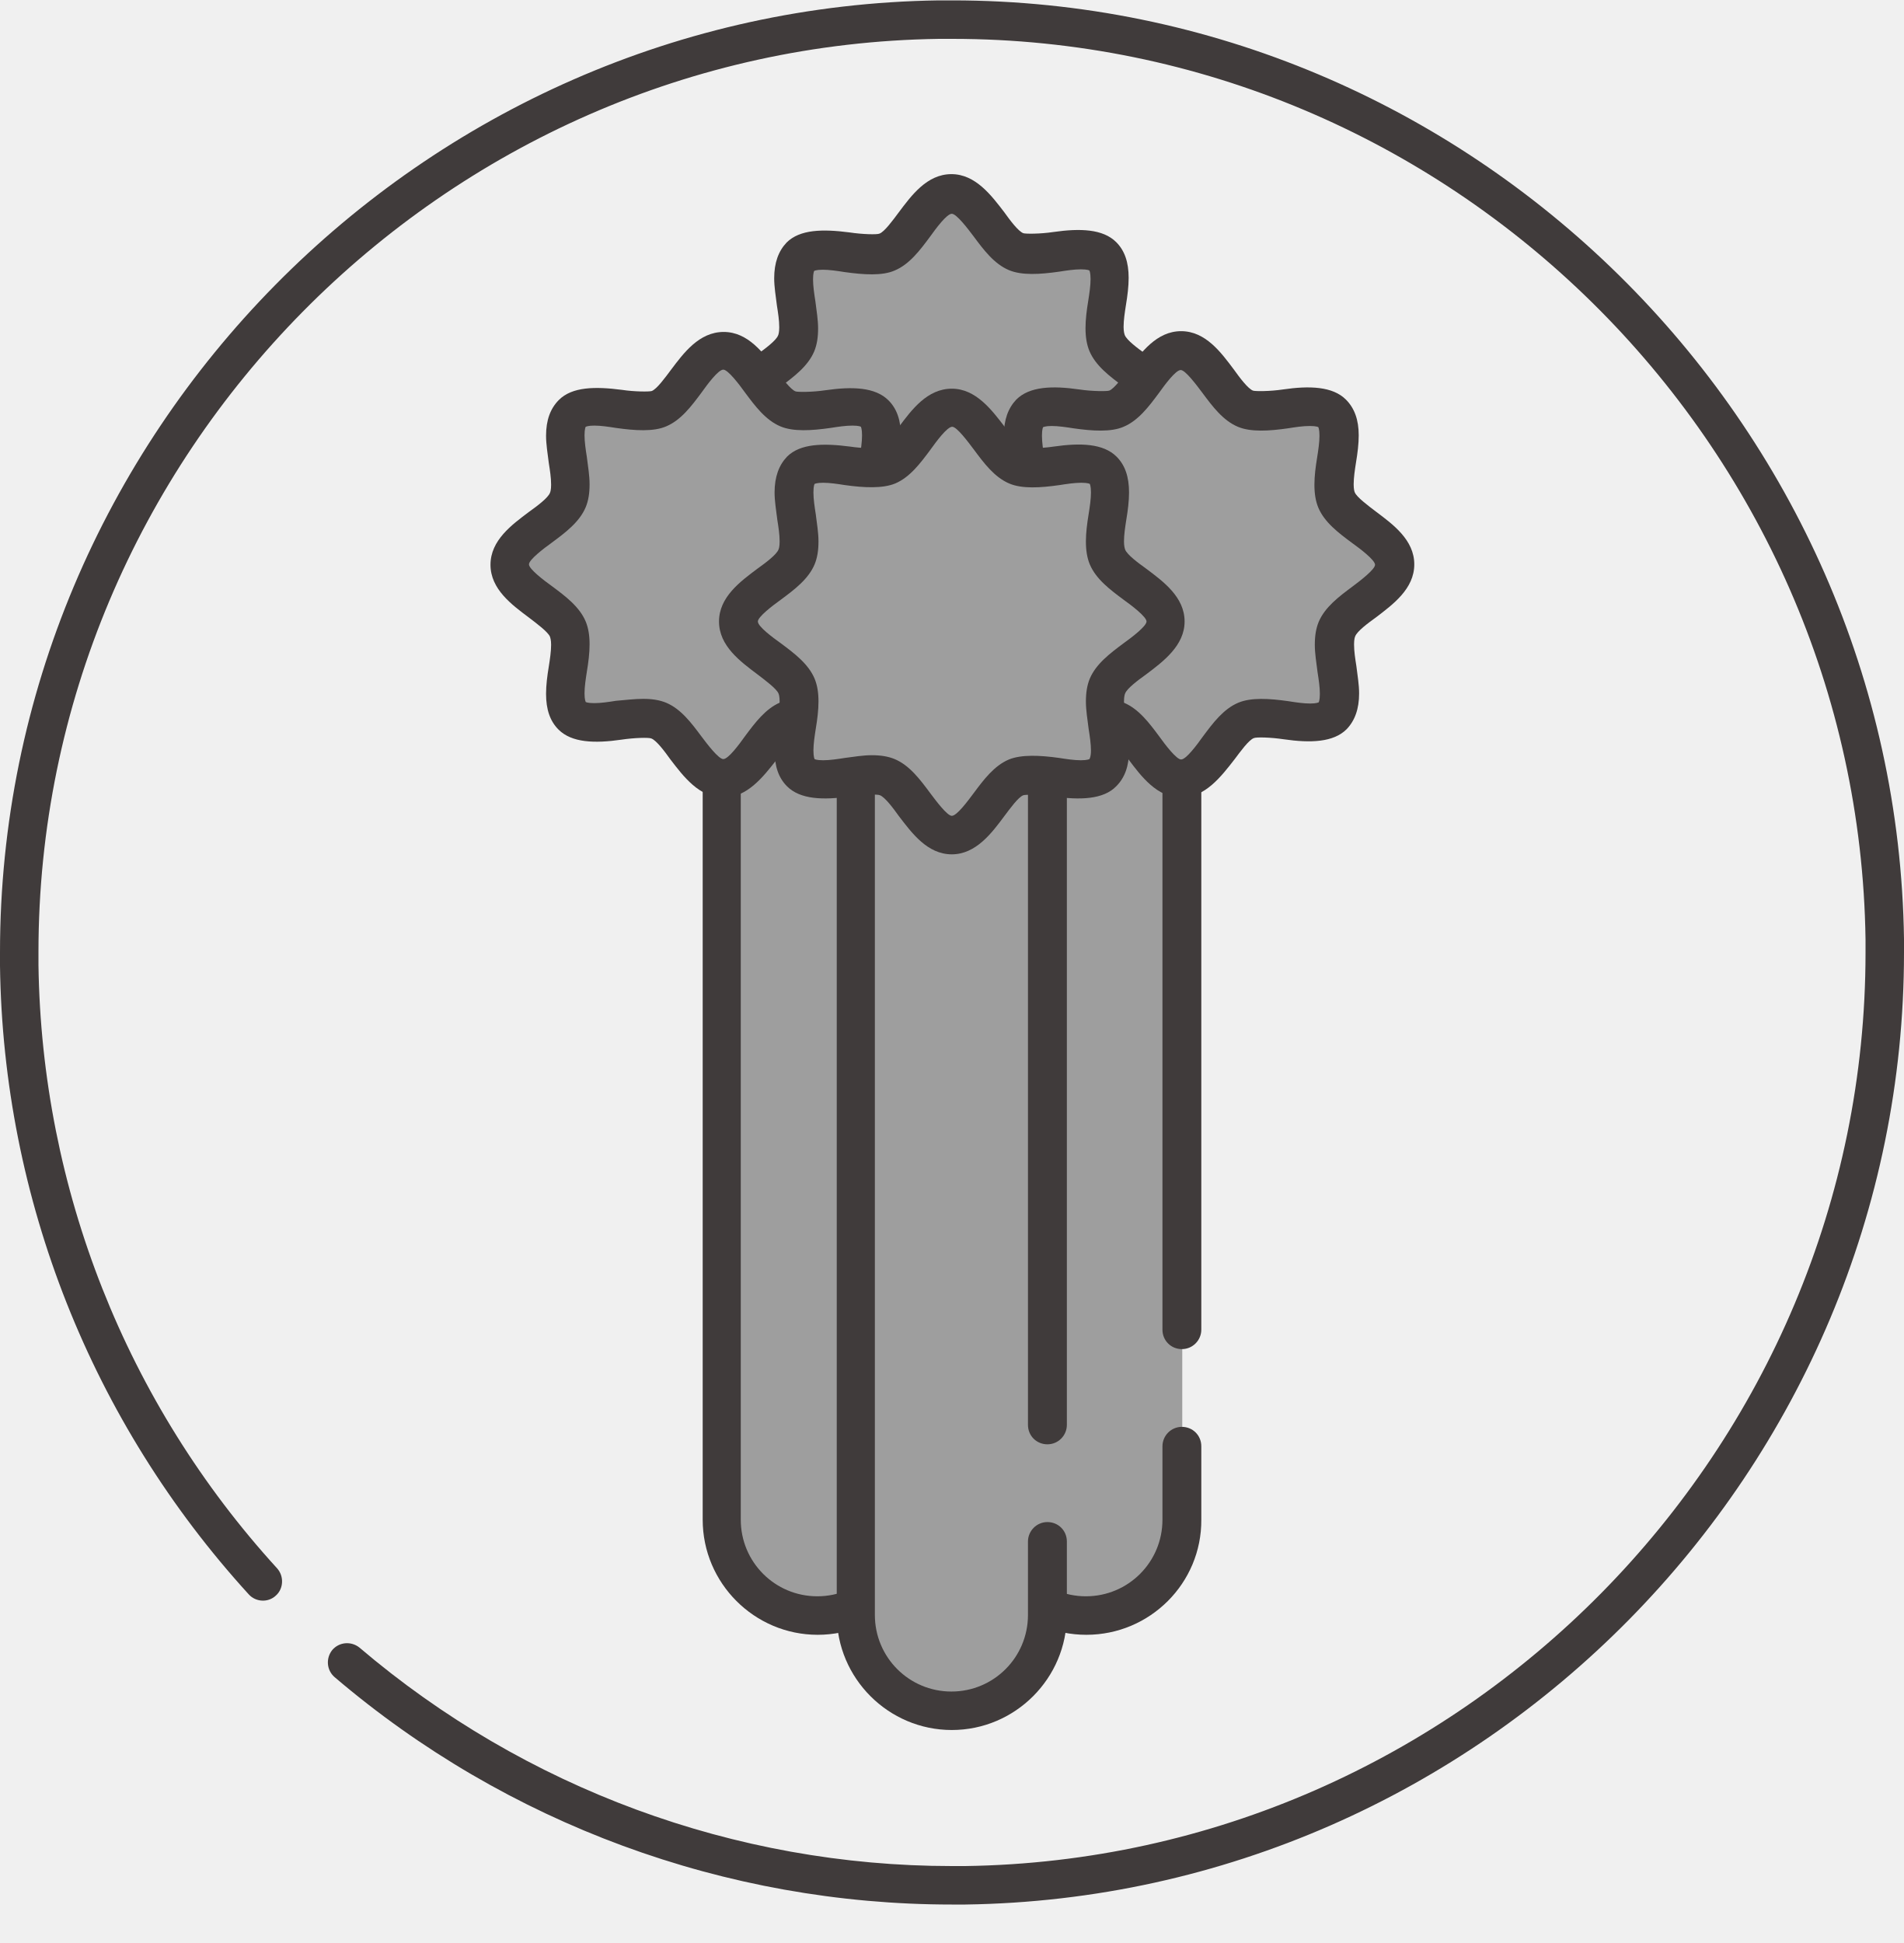
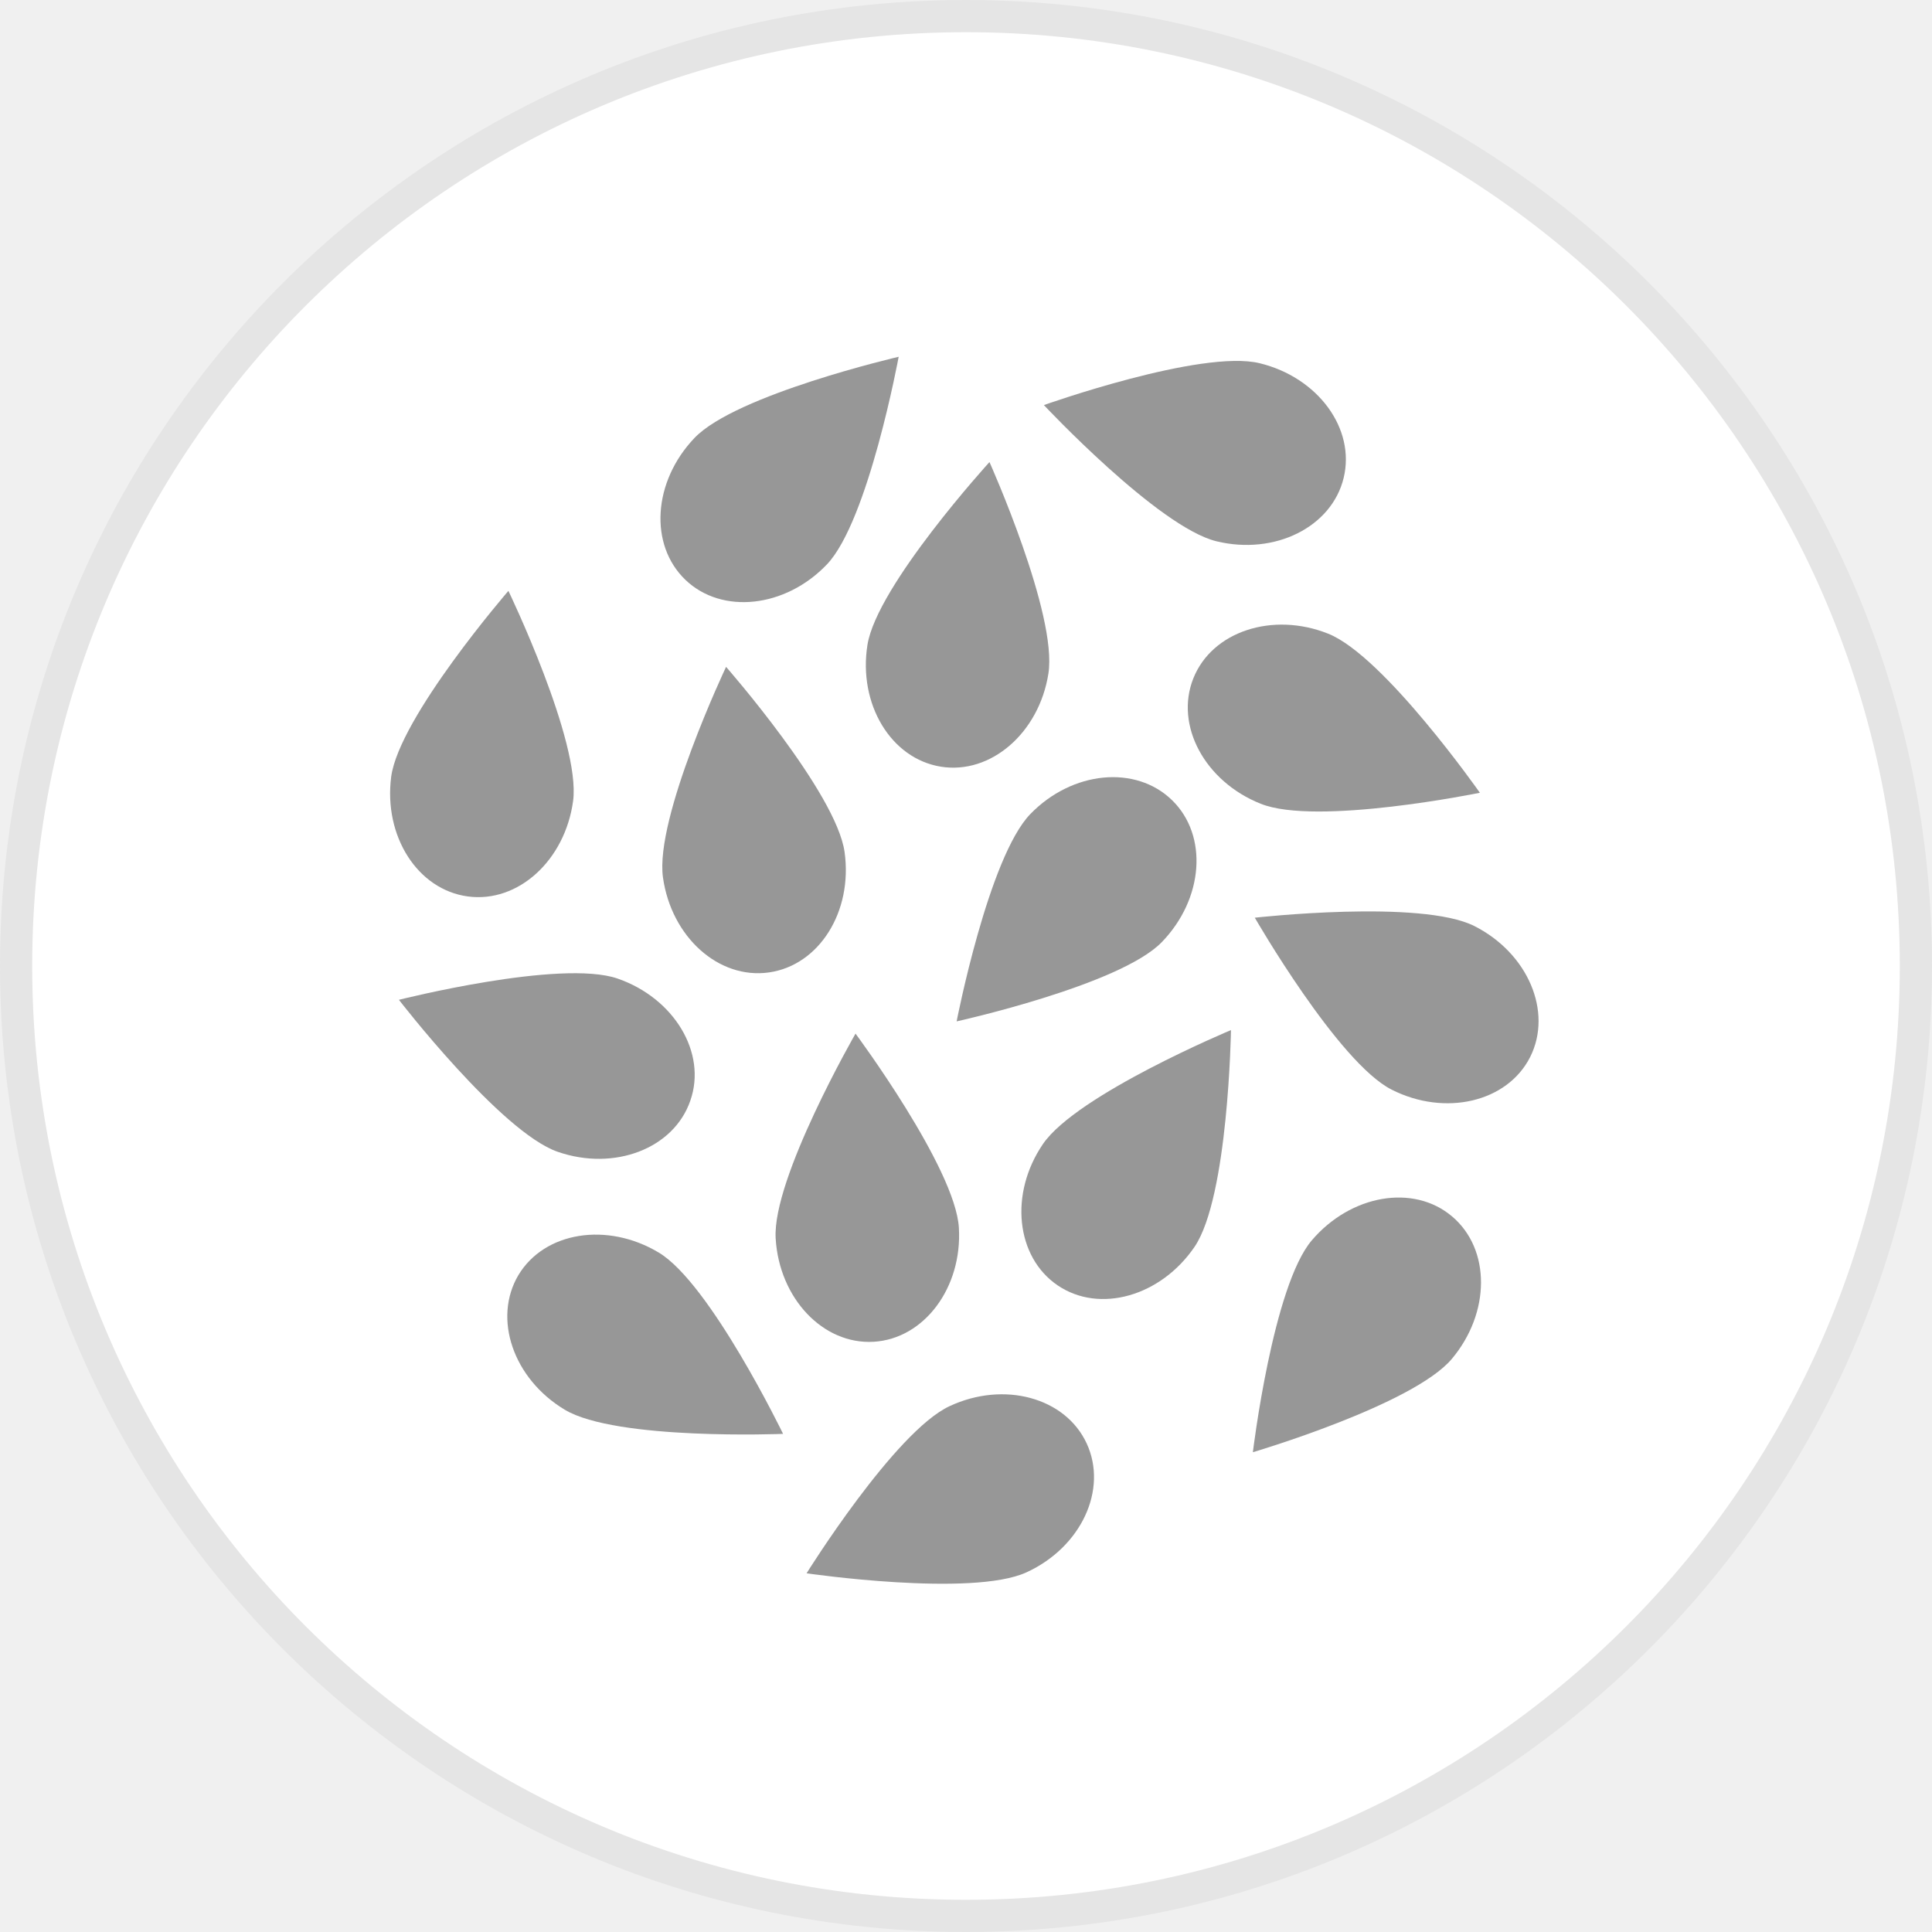
- <svg xmlns="http://www.w3.org/2000/svg" width="49" height="50" viewBox="0 0 49 50" fill="none">
-   <path d="M21.044 41.569C19.684 41.569 18.574 40.468 18.574 39.098V14.963C18.574 13.603 19.674 12.493 21.044 12.493C22.405 12.493 23.515 13.593 23.515 14.963V39.098C23.505 40.468 22.405 41.569 21.044 41.569Z" fill="#9E9E9E" />
-   <path d="M27.956 41.569C26.595 41.569 25.485 40.468 25.485 39.098V14.963C25.485 13.603 26.585 12.493 27.956 12.493C29.316 12.493 30.426 13.593 30.426 14.963V39.098C30.426 40.468 29.326 41.569 27.956 41.569Z" fill="#9E9E9E" />
-   <path d="M24.495 49.01C18.674 49.01 13.033 46.93 8.612 43.159C8.402 42.979 8.382 42.669 8.552 42.459C8.732 42.249 9.042 42.229 9.252 42.399C13.503 46.019 18.914 48.02 24.495 48.02H24.835C37.608 47.84 48.01 37.298 48.01 24.515V24.175C47.83 11.392 37.288 1 24.505 1H24.165C11.392 1.18 0.99 11.722 0.99 24.495V24.835C1.07 30.596 3.251 36.107 7.131 40.358C7.311 40.558 7.301 40.878 7.101 41.058C6.901 41.248 6.581 41.228 6.401 41.028C2.36 36.597 0.08 30.856 0 24.855V24.505C0 11.192 10.832 0.2 24.155 0.01H24.505C37.818 0.01 48.81 10.842 49 24.165V24.515C49 37.828 38.168 48.82 24.845 49.01H24.495Z" fill="#403B3B" />
-   <path d="M21.044 42.069C19.414 42.069 18.084 40.738 18.084 39.108V14.973C18.084 13.343 19.414 12.012 21.044 12.012C22.675 12.012 24.005 13.343 24.005 14.973V34.217C24.005 34.487 23.785 34.717 23.505 34.717C23.225 34.717 23.005 34.497 23.005 34.217V14.973C23.005 13.883 22.125 13.003 21.034 13.003C19.944 13.003 19.064 13.883 19.064 14.973V39.108C19.064 40.198 19.944 41.078 21.034 41.078C22.125 41.078 23.005 40.198 23.005 39.108V37.218C23.005 36.947 23.225 36.718 23.505 36.718C23.785 36.718 24.005 36.938 24.005 37.218V39.108C24.005 40.738 22.675 42.069 21.044 42.069Z" fill="#403B3B" />
-   <path d="M27.956 42.069C26.325 42.069 24.995 40.738 24.995 39.108V14.973C24.995 13.343 26.325 12.012 27.956 12.012C29.586 12.012 30.916 13.343 30.916 14.973V34.217C30.916 34.487 30.696 34.717 30.416 34.717C30.136 34.717 29.916 34.497 29.916 34.217V14.973C29.916 13.883 29.036 13.003 27.946 13.003C26.855 13.003 25.975 13.883 25.975 14.973V39.108C25.975 40.198 26.855 41.078 27.946 41.078C29.036 41.078 29.916 40.198 29.916 39.108V37.218C29.916 36.947 30.136 36.718 30.416 36.718C30.696 36.718 30.916 36.938 30.916 37.218V39.108C30.926 40.738 29.596 42.069 27.956 42.069Z" fill="#403B3B" />
-   <path d="M24.495 44.019C23.135 44.019 22.024 42.919 22.024 41.548V17.413C22.024 16.053 23.125 14.943 24.495 14.943C25.855 14.943 26.965 16.043 26.965 17.413V41.548C26.956 42.919 25.855 44.019 24.495 44.019Z" fill="#9E9E9E" />
-   <path d="M24.495 44.519C22.865 44.519 21.534 43.189 21.534 41.558V17.424C21.534 15.793 22.865 14.463 24.495 14.463C26.125 14.463 27.456 15.793 27.456 17.424V36.667C27.456 36.938 27.236 37.167 26.956 37.167C26.675 37.167 26.455 36.947 26.455 36.667V17.424C26.455 16.333 25.575 15.453 24.485 15.453C23.395 15.453 22.515 16.333 22.515 17.424V41.558C22.515 42.649 23.395 43.529 24.485 43.529C25.575 43.529 26.455 42.649 26.455 41.558V39.668C26.455 39.398 26.675 39.168 26.956 39.168C27.236 39.168 27.456 39.388 27.456 39.668V41.558C27.456 43.189 26.125 44.519 24.495 44.519Z" fill="#403B3B" />
-   <path d="M29.986 10.492C29.986 11.162 28.736 11.572 28.496 12.152C28.246 12.753 28.826 13.923 28.376 14.383C27.926 14.833 26.745 14.253 26.145 14.503C25.565 14.743 25.155 15.993 24.485 15.993C23.815 15.993 23.405 14.743 22.825 14.503C22.224 14.253 21.054 14.833 20.594 14.383C20.144 13.933 20.724 12.753 20.474 12.152C20.234 11.572 18.984 11.162 18.984 10.492C18.984 9.822 20.234 9.412 20.474 8.832C20.724 8.232 20.144 7.061 20.594 6.601C21.044 6.151 22.224 6.731 22.825 6.481C23.405 6.241 23.815 4.991 24.485 4.991C25.155 4.991 25.565 6.241 26.145 6.481C26.745 6.731 27.916 6.151 28.376 6.601C28.826 7.051 28.246 8.232 28.496 8.832C28.746 9.412 29.986 9.822 29.986 10.492Z" fill="#9E9E9E" />
-   <path d="M24.495 16.483C23.865 16.483 23.465 15.933 23.135 15.493C22.985 15.283 22.775 15.003 22.645 14.953C22.585 14.933 22.204 14.933 21.875 14.983C21.184 15.083 20.594 15.063 20.254 14.723C20.034 14.503 19.924 14.203 19.924 13.803C19.924 13.583 19.954 13.343 19.994 13.103C20.024 12.912 20.054 12.713 20.054 12.543C20.054 12.412 20.034 12.352 20.024 12.332C19.974 12.212 19.694 12.002 19.484 11.842C19.044 11.512 18.494 11.112 18.494 10.482C18.494 9.852 19.044 9.452 19.484 9.122C19.694 8.972 19.974 8.762 20.024 8.632C20.034 8.612 20.054 8.552 20.054 8.422C20.054 8.242 20.024 8.052 19.994 7.862C19.964 7.621 19.924 7.381 19.924 7.161C19.924 6.761 20.034 6.461 20.244 6.241C20.584 5.901 21.174 5.891 21.864 5.981C22.195 6.031 22.575 6.041 22.635 6.011C22.765 5.961 22.975 5.671 23.125 5.471C23.455 5.031 23.855 4.481 24.485 4.481C25.105 4.481 25.515 5.031 25.845 5.461C25.995 5.671 26.205 5.951 26.335 6.001C26.395 6.021 26.776 6.021 27.105 5.971C27.796 5.871 28.386 5.891 28.726 6.231C28.946 6.451 29.046 6.751 29.046 7.151C29.046 7.371 29.016 7.611 28.976 7.852C28.946 8.042 28.916 8.242 28.916 8.412C28.916 8.532 28.936 8.592 28.946 8.622C28.996 8.752 29.276 8.962 29.486 9.112C29.926 9.442 30.476 9.842 30.476 10.472C30.476 11.102 29.926 11.502 29.486 11.832C29.276 11.982 28.996 12.192 28.946 12.322C28.936 12.342 28.916 12.402 28.916 12.533C28.916 12.703 28.946 12.903 28.976 13.093C29.006 13.333 29.046 13.573 29.046 13.793C29.046 14.193 28.936 14.493 28.726 14.713C28.386 15.053 27.796 15.073 27.105 14.973C26.776 14.923 26.395 14.913 26.335 14.943C26.205 14.993 25.995 15.283 25.845 15.483C25.525 15.943 25.115 16.483 24.495 16.483ZM22.435 13.943C22.665 13.943 22.855 13.973 23.025 14.043C23.405 14.203 23.675 14.563 23.935 14.913C24.085 15.113 24.375 15.503 24.495 15.503C24.625 15.503 24.905 15.123 25.055 14.923C25.315 14.573 25.585 14.213 25.965 14.053C26.285 13.923 26.756 13.943 27.256 14.013C27.446 14.043 27.646 14.073 27.816 14.073C27.986 14.073 28.026 14.043 28.036 14.043C28.036 14.043 28.066 14.003 28.066 13.823C28.066 13.653 28.036 13.453 28.006 13.263C27.976 13.023 27.936 12.783 27.936 12.562C27.936 12.332 27.966 12.142 28.036 11.972C28.196 11.592 28.556 11.322 28.906 11.062C29.116 10.912 29.496 10.622 29.496 10.502C29.496 10.382 29.116 10.092 28.906 9.942C28.556 9.682 28.196 9.412 28.036 9.032C27.966 8.862 27.936 8.672 27.936 8.442C27.936 8.222 27.966 7.982 28.006 7.741C28.036 7.551 28.066 7.351 28.066 7.181C28.066 7.011 28.036 6.961 28.036 6.961C28.036 6.961 27.996 6.931 27.816 6.931C27.646 6.931 27.446 6.961 27.256 6.991C26.765 7.061 26.295 7.091 25.965 6.951C25.585 6.791 25.315 6.431 25.055 6.081C24.905 5.881 24.615 5.501 24.495 5.501C24.365 5.501 24.085 5.881 23.935 6.091C23.675 6.441 23.405 6.801 23.025 6.961C22.705 7.101 22.235 7.071 21.734 7.001C21.544 6.971 21.344 6.941 21.174 6.941C21.004 6.941 20.954 6.971 20.954 6.971C20.954 6.971 20.924 7.011 20.924 7.191C20.924 7.361 20.954 7.561 20.984 7.752C21.014 7.992 21.054 8.232 21.054 8.452C21.054 8.682 21.024 8.872 20.954 9.042C20.794 9.422 20.434 9.692 20.084 9.952C19.874 10.102 19.494 10.392 19.494 10.512C19.494 10.632 19.874 10.922 20.084 11.072C20.434 11.332 20.794 11.602 20.954 11.982C21.024 12.152 21.054 12.342 21.054 12.572C21.054 12.793 21.024 13.033 20.984 13.273C20.954 13.463 20.924 13.663 20.924 13.833C20.924 14.003 20.954 14.053 20.954 14.053C20.954 14.053 20.994 14.083 21.174 14.083C21.354 14.083 21.544 14.053 21.734 14.023C21.974 13.973 22.215 13.943 22.435 13.943Z" fill="#403B3B" />
-   <path d="M24.105 14.533C24.105 15.203 22.855 15.613 22.615 16.193C22.365 16.793 22.945 17.964 22.495 18.424C22.045 18.874 20.864 18.294 20.264 18.544C19.684 18.784 19.274 20.034 18.604 20.034C17.934 20.034 17.524 18.784 16.944 18.544C16.343 18.294 15.173 18.874 14.713 18.424C14.263 17.974 14.843 16.793 14.593 16.193C14.353 15.613 13.103 15.203 13.103 14.533C13.103 13.863 14.353 13.453 14.593 12.873C14.843 12.273 14.263 11.102 14.713 10.642C15.163 10.192 16.343 10.772 16.944 10.522C17.524 10.282 17.934 9.032 18.604 9.032C19.274 9.032 19.684 10.282 20.264 10.522C20.864 10.772 22.035 10.192 22.495 10.642C22.945 11.092 22.365 12.273 22.615 12.873C22.855 13.453 24.105 13.873 24.105 14.533Z" fill="#9E9E9E" />
-   <path d="M18.614 20.524C17.994 20.524 17.584 19.974 17.254 19.544C17.104 19.334 16.894 19.054 16.764 19.004C16.703 18.974 16.323 18.984 15.993 19.034C15.303 19.134 14.713 19.114 14.373 18.774C14.153 18.554 14.053 18.254 14.053 17.854C14.053 17.634 14.083 17.394 14.123 17.154C14.153 16.963 14.183 16.763 14.183 16.593C14.183 16.473 14.163 16.413 14.153 16.383C14.103 16.263 13.823 16.053 13.613 15.893C13.173 15.563 12.623 15.163 12.623 14.533C12.623 13.903 13.173 13.503 13.613 13.173C13.823 13.023 14.103 12.813 14.153 12.683C14.163 12.663 14.183 12.603 14.183 12.473C14.183 12.293 14.153 12.102 14.123 11.912C14.093 11.672 14.053 11.432 14.053 11.212C14.053 10.812 14.163 10.512 14.383 10.292C14.723 9.952 15.313 9.942 16.003 10.032C16.333 10.082 16.713 10.082 16.773 10.062C16.904 10.012 17.114 9.722 17.264 9.522C17.594 9.082 17.994 8.542 18.624 8.542C19.254 8.542 19.654 9.092 19.984 9.532C20.134 9.742 20.344 10.022 20.474 10.072C20.534 10.092 20.914 10.092 21.244 10.042C21.935 9.942 22.525 9.962 22.865 10.302C23.085 10.522 23.185 10.822 23.185 11.222C23.185 11.442 23.155 11.682 23.115 11.922C23.085 12.113 23.055 12.312 23.055 12.483C23.055 12.613 23.075 12.673 23.085 12.693C23.135 12.813 23.415 13.023 23.625 13.183C24.065 13.513 24.615 13.913 24.615 14.543C24.615 15.173 24.065 15.573 23.625 15.903C23.415 16.053 23.135 16.263 23.085 16.393C23.075 16.413 23.055 16.473 23.055 16.603C23.055 16.783 23.085 16.974 23.115 17.163C23.145 17.404 23.185 17.644 23.185 17.864C23.185 18.264 23.075 18.564 22.865 18.784C22.525 19.124 21.935 19.144 21.244 19.044C20.914 18.994 20.534 18.994 20.474 19.014C20.344 19.064 20.134 19.354 19.984 19.554C19.644 19.984 19.234 20.524 18.614 20.524ZM16.553 17.984C16.784 17.984 16.974 18.014 17.144 18.084C17.524 18.244 17.794 18.604 18.054 18.954C18.204 19.154 18.494 19.534 18.614 19.534C18.744 19.534 19.024 19.154 19.174 18.944C19.434 18.594 19.704 18.234 20.084 18.074C20.404 17.944 20.874 17.974 21.375 18.034C21.564 18.064 21.765 18.094 21.935 18.094C22.105 18.094 22.145 18.064 22.155 18.064C22.155 18.064 22.185 18.014 22.185 17.844C22.185 17.674 22.155 17.474 22.125 17.284C22.095 17.044 22.055 16.803 22.055 16.583C22.055 16.353 22.085 16.163 22.155 15.993C22.315 15.613 22.675 15.343 23.025 15.083C23.235 14.933 23.615 14.643 23.615 14.523C23.615 14.403 23.235 14.113 23.025 13.963C22.675 13.703 22.315 13.433 22.155 13.053C22.085 12.883 22.055 12.693 22.055 12.463C22.055 12.242 22.085 12.002 22.125 11.762C22.155 11.572 22.185 11.372 22.185 11.202C22.185 11.032 22.155 10.982 22.155 10.982C22.155 10.982 22.115 10.952 21.935 10.952C21.765 10.952 21.564 10.982 21.375 11.012C20.884 11.082 20.414 11.112 20.084 10.972C19.704 10.812 19.434 10.452 19.174 10.102C19.024 9.892 18.734 9.512 18.614 9.512C18.484 9.512 18.204 9.892 18.054 10.102C17.794 10.452 17.524 10.812 17.144 10.972C16.823 11.112 16.343 11.082 15.853 11.012C15.663 10.982 15.463 10.952 15.293 10.952C15.123 10.952 15.083 10.982 15.073 10.982C15.073 10.982 15.043 11.032 15.043 11.202C15.043 11.372 15.073 11.572 15.103 11.762C15.133 12.002 15.173 12.242 15.173 12.463C15.173 12.693 15.143 12.883 15.073 13.053C14.913 13.433 14.553 13.703 14.203 13.963C13.993 14.113 13.613 14.403 13.613 14.523C13.613 14.643 13.993 14.933 14.203 15.083C14.553 15.343 14.913 15.613 15.073 15.993C15.143 16.163 15.173 16.353 15.173 16.583C15.173 16.803 15.143 17.044 15.103 17.284C15.073 17.474 15.043 17.674 15.043 17.844C15.043 18.014 15.073 18.054 15.073 18.064C15.073 18.064 15.113 18.094 15.293 18.094C15.463 18.094 15.663 18.064 15.853 18.034C16.093 18.014 16.333 17.984 16.553 17.984Z" fill="#403B3B" />
-   <path d="M35.887 14.533C35.887 15.203 34.637 15.613 34.397 16.193C34.147 16.793 34.727 17.964 34.277 18.424C33.827 18.874 32.647 18.294 32.047 18.544C31.466 18.784 31.056 20.034 30.386 20.034C29.716 20.034 29.306 18.784 28.726 18.544C28.126 18.294 26.955 18.874 26.495 18.424C26.045 17.974 26.625 16.793 26.375 16.193C26.135 15.613 24.885 15.203 24.885 14.533C24.885 13.863 26.135 13.453 26.375 12.873C26.625 12.273 26.045 11.102 26.495 10.642C26.945 10.192 28.126 10.772 28.726 10.522C29.306 10.282 29.716 9.032 30.386 9.032C31.056 9.032 31.466 10.282 32.047 10.522C32.647 10.772 33.817 10.192 34.277 10.642C34.727 11.092 34.147 12.273 34.397 12.873C34.637 13.453 35.887 13.873 35.887 14.533Z" fill="#9E9E9E" />
-   <path d="M30.396 20.524C29.776 20.524 29.366 19.974 29.036 19.534C28.886 19.324 28.676 19.044 28.546 18.994C28.486 18.974 28.106 18.974 27.776 19.024C27.096 19.124 26.495 19.104 26.155 18.764C25.935 18.544 25.835 18.244 25.835 17.844C25.835 17.624 25.865 17.384 25.905 17.143C25.935 16.953 25.965 16.753 25.965 16.583C25.965 16.463 25.945 16.403 25.935 16.373C25.885 16.253 25.605 16.043 25.395 15.883C24.955 15.553 24.405 15.153 24.405 14.523C24.405 13.893 24.955 13.493 25.395 13.163C25.605 13.013 25.885 12.803 25.935 12.673C25.945 12.653 25.965 12.593 25.965 12.463C25.965 12.283 25.935 12.092 25.905 11.902C25.875 11.662 25.835 11.422 25.835 11.202C25.835 10.802 25.945 10.502 26.155 10.282C26.495 9.942 27.085 9.922 27.776 10.022C28.106 10.072 28.486 10.072 28.546 10.052C28.676 10.002 28.886 9.712 29.036 9.512C29.366 9.072 29.766 8.522 30.396 8.522C31.026 8.522 31.426 9.072 31.756 9.512C31.906 9.722 32.117 10.002 32.246 10.052C32.306 10.072 32.687 10.072 33.017 10.022C33.697 9.922 34.297 9.942 34.637 10.282C34.857 10.502 34.967 10.802 34.967 11.202C34.967 11.422 34.937 11.662 34.897 11.902C34.867 12.092 34.837 12.293 34.837 12.463C34.837 12.593 34.857 12.653 34.867 12.673C34.917 12.793 35.197 13.003 35.407 13.163C35.847 13.493 36.397 13.893 36.397 14.523C36.397 15.153 35.847 15.553 35.417 15.883C35.207 16.033 34.927 16.243 34.877 16.373C34.867 16.393 34.847 16.453 34.847 16.583C34.847 16.763 34.877 16.953 34.907 17.143C34.937 17.384 34.977 17.624 34.977 17.844C34.977 18.244 34.867 18.544 34.657 18.764C34.317 19.104 33.727 19.124 33.037 19.024C32.707 18.974 32.327 18.964 32.267 18.994C32.136 19.044 31.926 19.334 31.776 19.534C31.426 19.984 31.016 20.524 30.396 20.524ZM28.336 17.984C28.566 17.984 28.756 18.014 28.926 18.084C29.306 18.244 29.576 18.604 29.836 18.954C29.986 19.164 30.276 19.544 30.396 19.544C30.526 19.544 30.806 19.164 30.956 18.954C31.216 18.604 31.486 18.244 31.866 18.084C32.197 17.944 32.667 17.974 33.157 18.044C33.347 18.074 33.547 18.104 33.717 18.104C33.887 18.104 33.927 18.074 33.937 18.074C33.937 18.074 33.967 18.024 33.967 17.854C33.967 17.684 33.937 17.484 33.907 17.294C33.877 17.053 33.837 16.813 33.837 16.593C33.837 16.363 33.867 16.173 33.937 16.003C34.097 15.623 34.457 15.353 34.807 15.093C35.007 14.943 35.387 14.653 35.387 14.533C35.387 14.413 35.007 14.123 34.797 13.973C34.447 13.713 34.087 13.443 33.927 13.063C33.857 12.893 33.827 12.703 33.827 12.473C33.827 12.252 33.857 12.012 33.897 11.772C33.927 11.582 33.957 11.382 33.957 11.212C33.957 11.042 33.927 10.992 33.927 10.992C33.927 10.992 33.887 10.962 33.707 10.962C33.527 10.962 33.337 10.992 33.147 11.022C32.657 11.092 32.187 11.122 31.856 10.982C31.476 10.822 31.206 10.462 30.946 10.112C30.796 9.912 30.506 9.522 30.386 9.522C30.256 9.522 29.976 9.902 29.826 10.112C29.566 10.462 29.296 10.822 28.916 10.982C28.596 11.122 28.116 11.092 27.626 11.022C27.436 10.992 27.235 10.962 27.065 10.962C26.895 10.962 26.855 10.992 26.845 10.992C26.845 10.992 26.815 11.032 26.815 11.212C26.815 11.382 26.845 11.582 26.875 11.772C26.905 12.012 26.945 12.252 26.945 12.473C26.945 12.703 26.915 12.893 26.845 13.063C26.685 13.443 26.325 13.713 25.975 13.973C25.765 14.123 25.385 14.413 25.385 14.533C25.385 14.653 25.765 14.943 25.975 15.093C26.325 15.353 26.685 15.623 26.845 16.003C26.915 16.173 26.945 16.363 26.945 16.593C26.945 16.813 26.915 17.053 26.875 17.294C26.845 17.484 26.815 17.684 26.815 17.854C26.815 18.024 26.845 18.064 26.845 18.074C26.845 18.074 26.885 18.104 27.065 18.104C27.235 18.104 27.436 18.074 27.626 18.044C27.876 18.014 28.116 17.984 28.336 17.984Z" fill="#403B3B" />
-   <path d="M29.986 15.993C29.986 16.663 28.736 17.073 28.496 17.654C28.246 18.254 28.826 19.424 28.376 19.884C27.926 20.334 26.745 19.754 26.145 20.004C25.565 20.244 25.155 21.494 24.485 21.494C23.815 21.494 23.405 20.244 22.825 20.004C22.224 19.754 21.054 20.334 20.594 19.884C20.144 19.434 20.724 18.254 20.474 17.654C20.234 17.073 18.984 16.663 18.984 15.993C18.984 15.323 20.234 14.913 20.474 14.333C20.724 13.733 20.144 12.562 20.594 12.102C21.044 11.652 22.224 12.232 22.825 11.982C23.405 11.742 23.815 10.492 24.485 10.492C25.155 10.492 25.565 11.742 26.145 11.982C26.745 12.232 27.916 11.652 28.376 12.102C28.826 12.553 28.246 13.733 28.496 14.333C28.746 14.913 29.986 15.323 29.986 15.993Z" fill="#9E9E9E" />
-   <path d="M24.495 21.985C23.865 21.985 23.465 21.434 23.135 21.004C22.985 20.794 22.775 20.514 22.645 20.464C22.585 20.434 22.204 20.444 21.875 20.494C21.184 20.594 20.594 20.574 20.254 20.234C20.034 20.014 19.934 19.714 19.934 19.314C19.934 19.094 19.964 18.854 20.004 18.614C20.034 18.424 20.064 18.224 20.064 18.054C20.064 17.924 20.044 17.864 20.034 17.844C19.984 17.724 19.704 17.514 19.494 17.354C19.054 17.023 18.504 16.623 18.504 15.993C18.504 15.363 19.054 14.963 19.494 14.633C19.704 14.483 19.984 14.273 20.034 14.143C20.044 14.123 20.064 14.063 20.064 13.933C20.064 13.753 20.034 13.563 20.004 13.373C19.974 13.133 19.934 12.893 19.934 12.673C19.934 12.273 20.044 11.973 20.254 11.752C20.594 11.412 21.184 11.402 21.875 11.492C22.204 11.542 22.585 11.542 22.645 11.522C22.775 11.472 22.985 11.182 23.135 10.982C23.465 10.542 23.865 10.002 24.495 10.002C25.115 10.002 25.525 10.552 25.855 10.982C26.005 11.192 26.215 11.472 26.345 11.522C26.405 11.542 26.785 11.542 27.116 11.492C27.806 11.392 28.396 11.412 28.736 11.752C28.956 11.973 29.056 12.273 29.056 12.673C29.056 12.893 29.026 13.133 28.986 13.373C28.956 13.563 28.926 13.763 28.926 13.933C28.926 14.053 28.946 14.113 28.956 14.143C29.006 14.273 29.286 14.483 29.496 14.633C29.936 14.963 30.486 15.363 30.486 15.993C30.486 16.613 29.936 17.023 29.496 17.354C29.286 17.504 29.006 17.714 28.956 17.844C28.946 17.864 28.926 17.924 28.926 18.054C28.926 18.234 28.956 18.424 28.986 18.614C29.016 18.854 29.056 19.094 29.056 19.314C29.056 19.714 28.946 20.014 28.726 20.234C28.396 20.574 27.796 20.594 27.105 20.494C26.776 20.444 26.395 20.444 26.335 20.464C26.205 20.514 25.995 20.804 25.845 21.004C25.525 21.434 25.115 21.985 24.495 21.985ZM22.435 19.434C22.665 19.434 22.855 19.464 23.025 19.534C23.405 19.694 23.675 20.054 23.935 20.404C24.085 20.604 24.375 20.994 24.495 20.994C24.625 20.994 24.905 20.614 25.055 20.414C25.315 20.064 25.585 19.704 25.965 19.544C26.285 19.414 26.756 19.434 27.256 19.504C27.446 19.534 27.646 19.564 27.816 19.564C27.986 19.564 28.036 19.534 28.036 19.534C28.036 19.534 28.076 19.484 28.076 19.314C28.076 19.144 28.046 18.944 28.016 18.754C27.986 18.514 27.946 18.274 27.946 18.054C27.946 17.824 27.976 17.634 28.046 17.464C28.206 17.084 28.566 16.814 28.916 16.553C29.126 16.403 29.506 16.113 29.506 15.993C29.506 15.873 29.126 15.583 28.916 15.433C28.566 15.173 28.206 14.903 28.046 14.523C27.976 14.353 27.946 14.163 27.946 13.933C27.946 13.713 27.976 13.473 28.016 13.233C28.046 13.043 28.076 12.843 28.076 12.673C28.076 12.503 28.046 12.453 28.046 12.453C28.046 12.453 28.006 12.423 27.826 12.423C27.656 12.423 27.456 12.453 27.266 12.483C26.776 12.553 26.305 12.583 25.975 12.443C25.595 12.283 25.325 11.922 25.065 11.572C24.915 11.372 24.625 10.982 24.505 10.982C24.375 10.982 24.095 11.362 23.945 11.572C23.685 11.922 23.415 12.283 23.035 12.443C22.715 12.573 22.244 12.553 21.744 12.483C21.554 12.453 21.354 12.423 21.184 12.423C21.014 12.423 20.964 12.453 20.964 12.453C20.964 12.453 20.934 12.493 20.934 12.673C20.934 12.843 20.964 13.043 20.994 13.233C21.024 13.473 21.064 13.713 21.064 13.933C21.064 14.163 21.034 14.353 20.964 14.523C20.804 14.903 20.444 15.173 20.094 15.433C19.884 15.583 19.504 15.873 19.504 15.993C19.504 16.123 19.884 16.403 20.094 16.553C20.444 16.814 20.804 17.084 20.964 17.464C21.034 17.634 21.064 17.824 21.064 18.054C21.064 18.274 21.034 18.514 20.994 18.754C20.964 18.944 20.934 19.144 20.934 19.314C20.934 19.484 20.964 19.534 20.964 19.534C20.964 19.534 21.004 19.564 21.184 19.564C21.354 19.564 21.554 19.534 21.744 19.504C21.974 19.474 22.215 19.434 22.435 19.434Z" fill="#403B3B" />
+ <svg xmlns="http://www.w3.org/2000/svg" width="60" height="60" viewBox="0 0 60 60" fill="none">
+   <circle cx="30" cy="30" r="29.5" fill="white" stroke="#E5E5E5" />
+   <path d="M32.559 20.92C32.269 22.76 30.769 24.06 29.219 23.81C27.669 23.56 26.649 21.87 26.939 20.03C27.229 18.19 30.729 14.35 30.729 14.35C30.729 14.35 32.849 19.08 32.559 20.92Z" fill="#979797" />
+   <path d="M26.229 26.46C26.489 28.31 25.439 29.98 23.879 30.2C22.319 30.42 20.849 29.1 20.589 27.25C20.329 25.4 22.549 20.71 22.549 20.71C22.549 20.71 25.969 24.61 26.229 26.46Z" fill="#979797" />
+   <path d="M45.789 28.76C47.449 29.6 48.229 31.42 47.519 32.83C46.809 34.23 44.879 34.68 43.219 33.84C41.559 33 38.969 28.5 38.969 28.5C38.969 28.5 44.129 27.92 45.789 28.76Z" fill="#979797" />
+   <path d="M31.999 25.28C33.299 23.94 35.269 23.75 36.399 24.85C37.529 25.95 37.379 27.92 36.079 29.26C34.779 30.6 29.709 31.72 29.709 31.72C29.709 31.72 30.699 26.62 31.999 25.28Z" fill="#979797" />
+   <path d="M29.779 38.13C29.889 39.99 28.699 41.58 27.129 41.67C25.559 41.76 24.199 40.32 24.089 38.46C23.979 36.6 26.569 32.1 26.569 32.1C26.569 32.1 29.669 36.27 29.779 38.13Z" fill="#979797" />
+   <path d="M29.489 43.67C31.179 42.88 33.089 43.4 33.749 44.83C34.409 46.26 33.579 48.05 31.879 48.83C30.179 49.61 25.049 48.86 25.049 48.86C25.049 48.86 27.789 44.46 29.489 43.67Z" fill="#979797" />
+   <path d="M40.739 38.52C41.949 37.1 43.899 36.76 45.099 37.78C46.299 38.8 46.289 40.77 45.089 42.2C43.889 43.63 38.909 45.1 38.909 45.1C38.909 45.1 39.529 39.94 40.739 38.52Z" fill="#979797" />
+   <path d="M17.799 24.87C17.549 26.72 16.089 28.05 14.529 27.84C12.969 27.63 11.909 25.97 12.149 24.12C12.399 22.27 15.789 18.35 15.789 18.35C15.789 18.35 18.039 23.02 17.799 24.87Z" fill="#979797" />
+   <path d="M25.679 17.53C24.389 18.88 22.419 19.09 21.289 18.01C20.149 16.92 20.279 14.95 21.569 13.6C22.859 12.25 27.909 11.08 27.909 11.08C27.909 11.08 26.969 16.18 25.679 17.53Z" fill="#979797" />
+   <path d="M39.119 11.28C40.929 11.72 42.099 13.31 41.729 14.84C41.359 16.37 39.589 17.25 37.779 16.81C35.969 16.37 32.419 12.58 32.419 12.58C32.419 12.58 37.309 10.84 39.119 11.28Z" fill="#979797" />
+   <path d="M19.179 30.39C20.939 31 21.959 32.7 21.439 34.18C20.929 35.67 19.079 36.38 17.319 35.77C15.559 35.16 12.389 31.05 12.389 31.05C12.389 31.05 17.409 29.78 19.179 30.39Z" fill="#979797" />
+   <path d="M37.099 38.72C36.049 40.26 34.149 40.8 32.849 39.92C31.549 39.04 31.339 37.07 32.389 35.53C33.439 33.99 38.229 31.99 38.229 31.99C38.229 31.99 38.149 37.17 37.099 38.72Z" fill="#979797" />
+   <path d="M17.539 43.78C15.939 42.82 15.299 40.95 16.099 39.6C16.909 38.25 18.859 37.94 20.459 38.9C22.059 39.86 24.319 44.53 24.319 44.53C24.319 44.53 19.139 44.74 17.539 43.78Z" fill="#979797" />
+   <path d="M39.149 24.96C37.419 24.27 36.479 22.53 37.059 21.07C37.639 19.61 39.519 18.99 41.249 19.68C42.979 20.37 45.959 24.62 45.959 24.62C45.959 24.62 40.879 25.66 39.149 24.96Z" fill="#979797" />
</svg>
